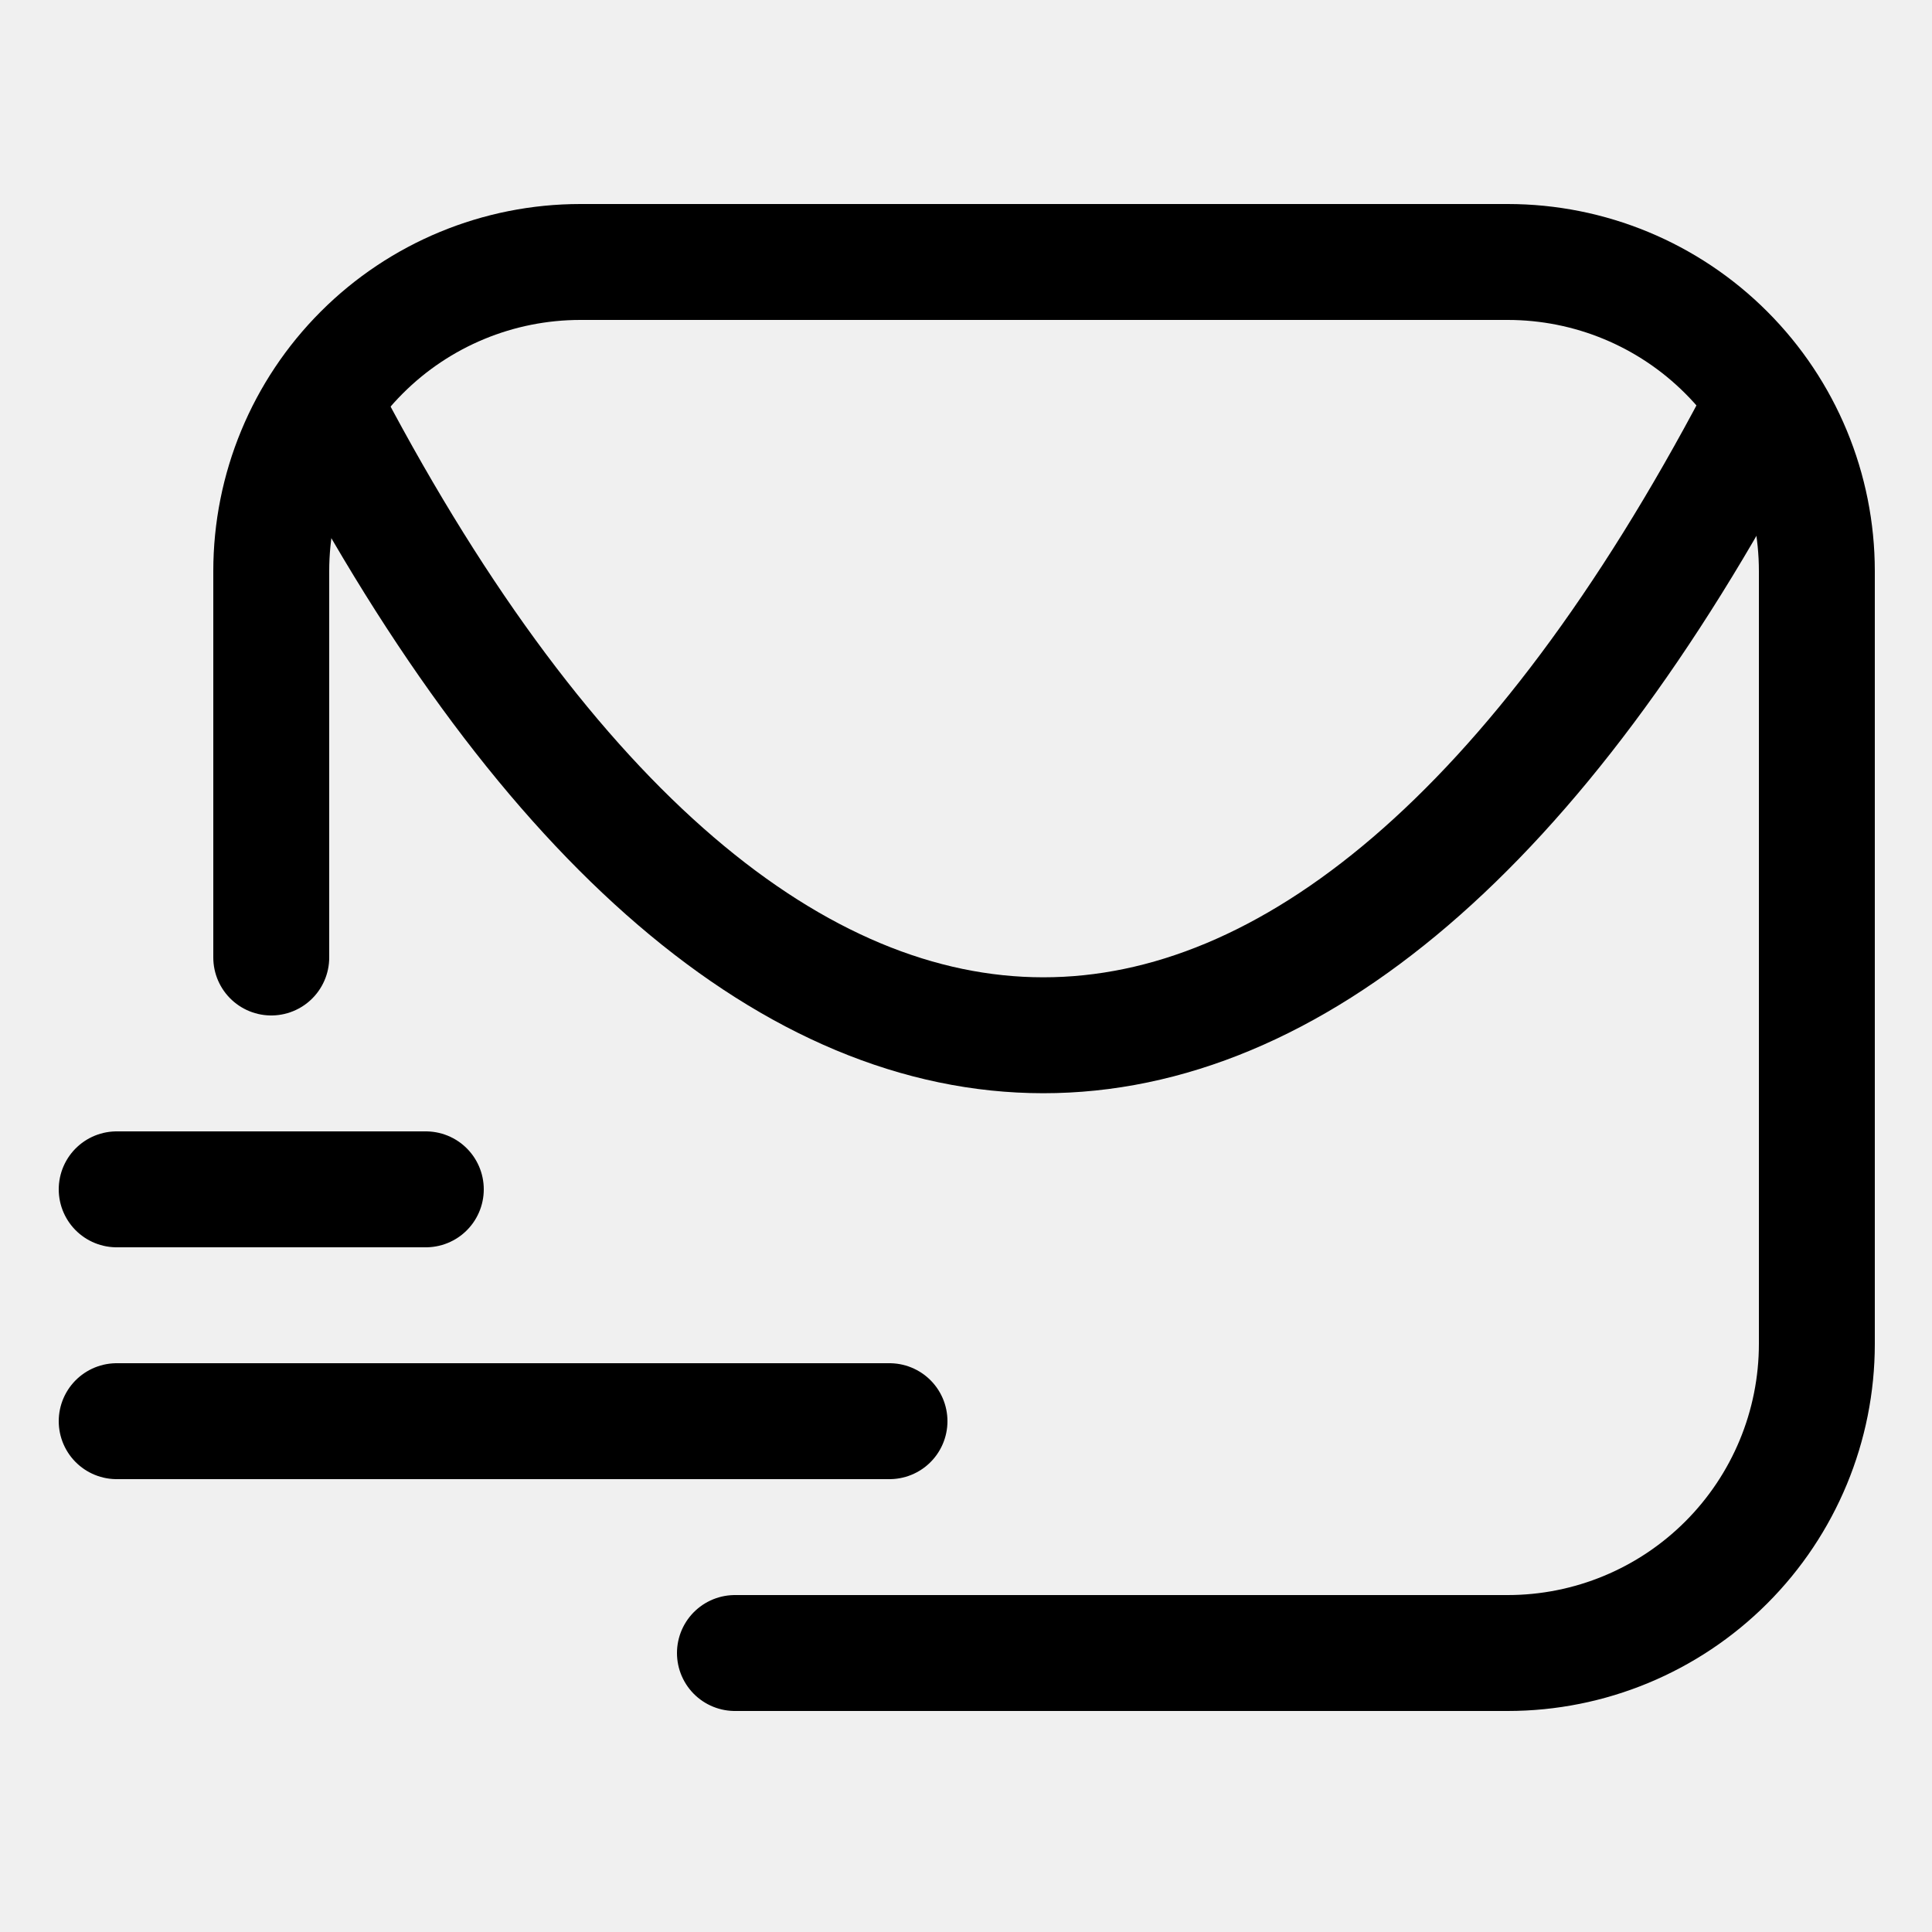
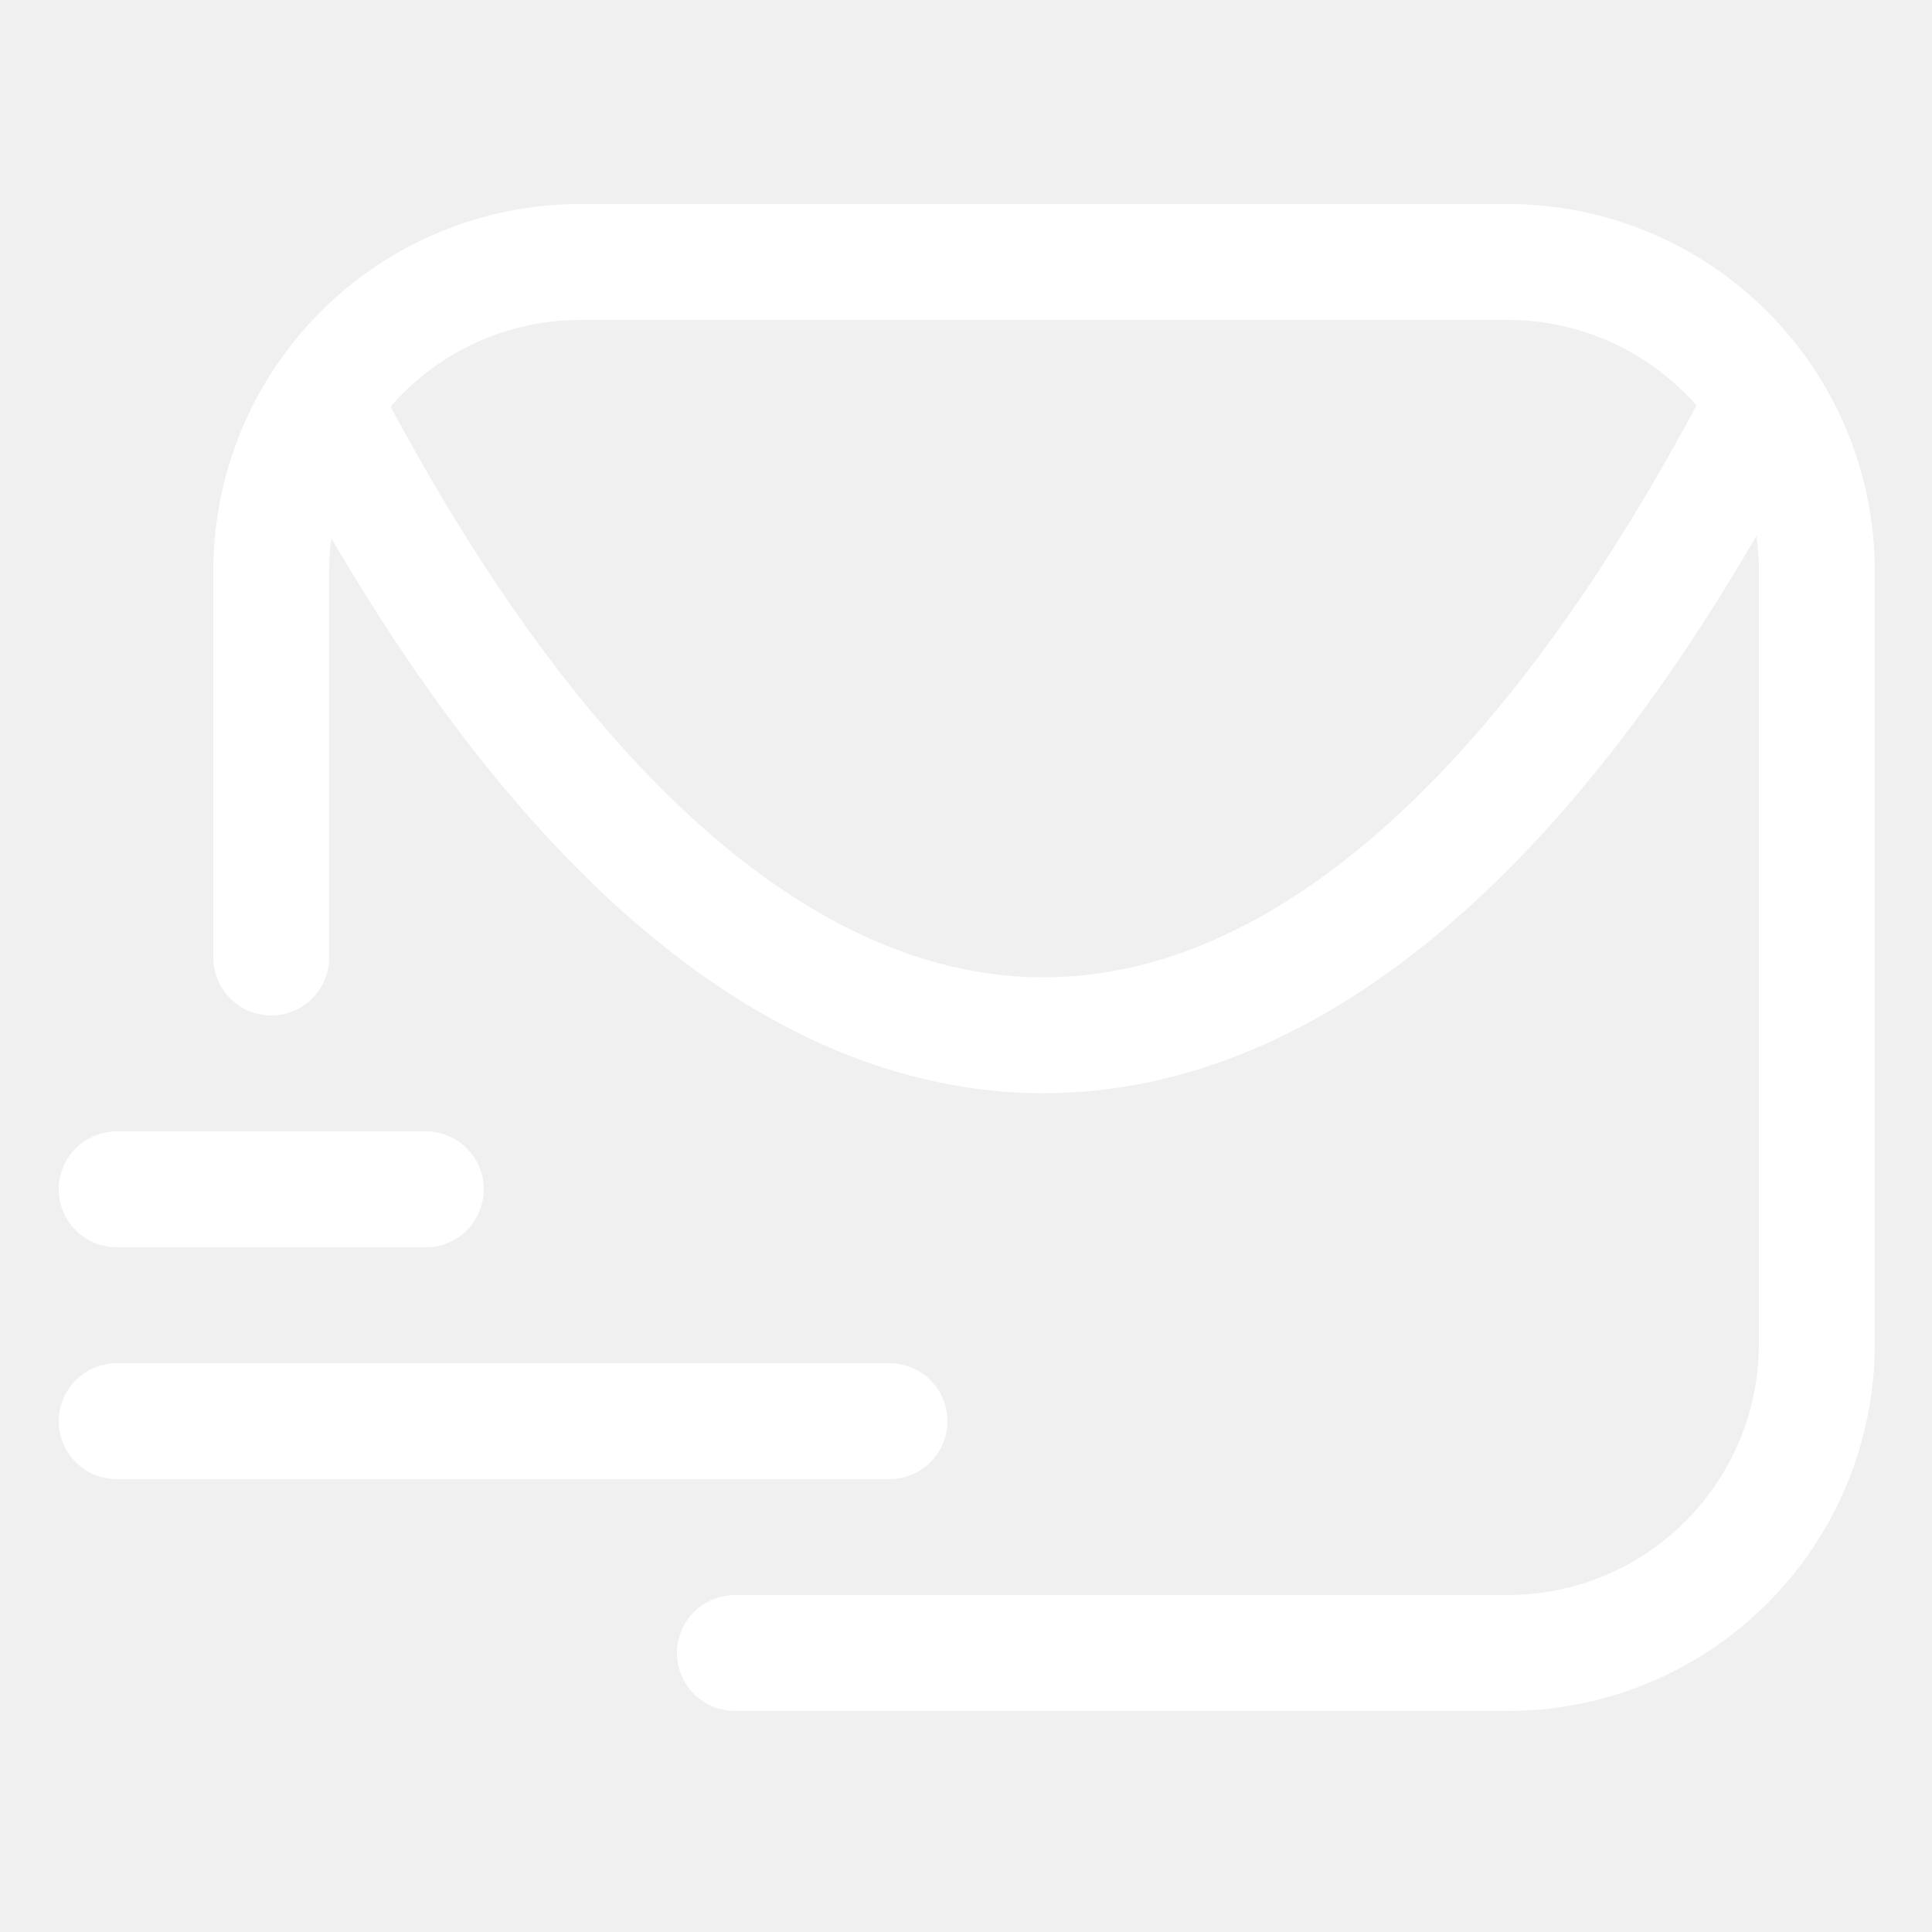
<svg xmlns="http://www.w3.org/2000/svg" width="800px" height="800px" viewBox="-0.5 0 25 25" fill="none">
-   <path d="M9.01 21.39H19.01C20.071 21.39 21.088 20.968 21.838 20.218C22.588 19.468 23.01 18.451 23.01 17.39V7.39C23.01 6.329 22.588 5.312 21.838 4.562C21.088 3.811 20.071 3.39 19.01 3.39H7.01C5.949 3.39 4.931 3.811 4.181 4.562C3.431 5.312 3.01 6.329 3.01 7.39V12.39" stroke="#000000" stroke-width="1.5" stroke-linecap="round" stroke-linejoin="round" />
-   <path d="M1.01 18.39H11.01" stroke="#000000" stroke-width="1.5" stroke-linecap="round" stroke-linejoin="round" />
-   <path d="M1.01 15.39H5.01" stroke="#000000" stroke-width="1.5" stroke-linecap="round" stroke-linejoin="round" />
-   <path d="M22.209 5.42C16.599 16.06 9.399 16.05 3.789 5.42" stroke="#000000" stroke-width="1.5" stroke-linecap="round" stroke-linejoin="round" />
+   <path d="M9.01 21.39H19.01C20.071 21.39 21.088 20.968 21.838 20.218C22.588 19.468 23.01 18.451 23.01 17.39V7.39C23.01 6.329 22.588 5.312 21.838 4.562C21.088 3.811 20.071 3.39 19.01 3.39H7.01C5.949 3.39 4.931 3.811 4.181 4.562C3.431 5.312 3.01 6.329 3.01 7.39V12.39" stroke="white" stroke-width="1.5" stroke-linecap="round" stroke-linejoin="round" />
+   <path d="M1.01 18.39H11.01" stroke="white" stroke-width="1.5" stroke-linecap="round" stroke-linejoin="round" />
+   <path d="M1.01 15.39H5.01" stroke="white" stroke-width="1.5" stroke-linecap="round" stroke-linejoin="round" />
+   <path d="M22.209 5.42C16.599 16.06 9.399 16.05 3.789 5.42" stroke="white" stroke-width="1.5" stroke-linecap="round" stroke-linejoin="round" />
</svg>
